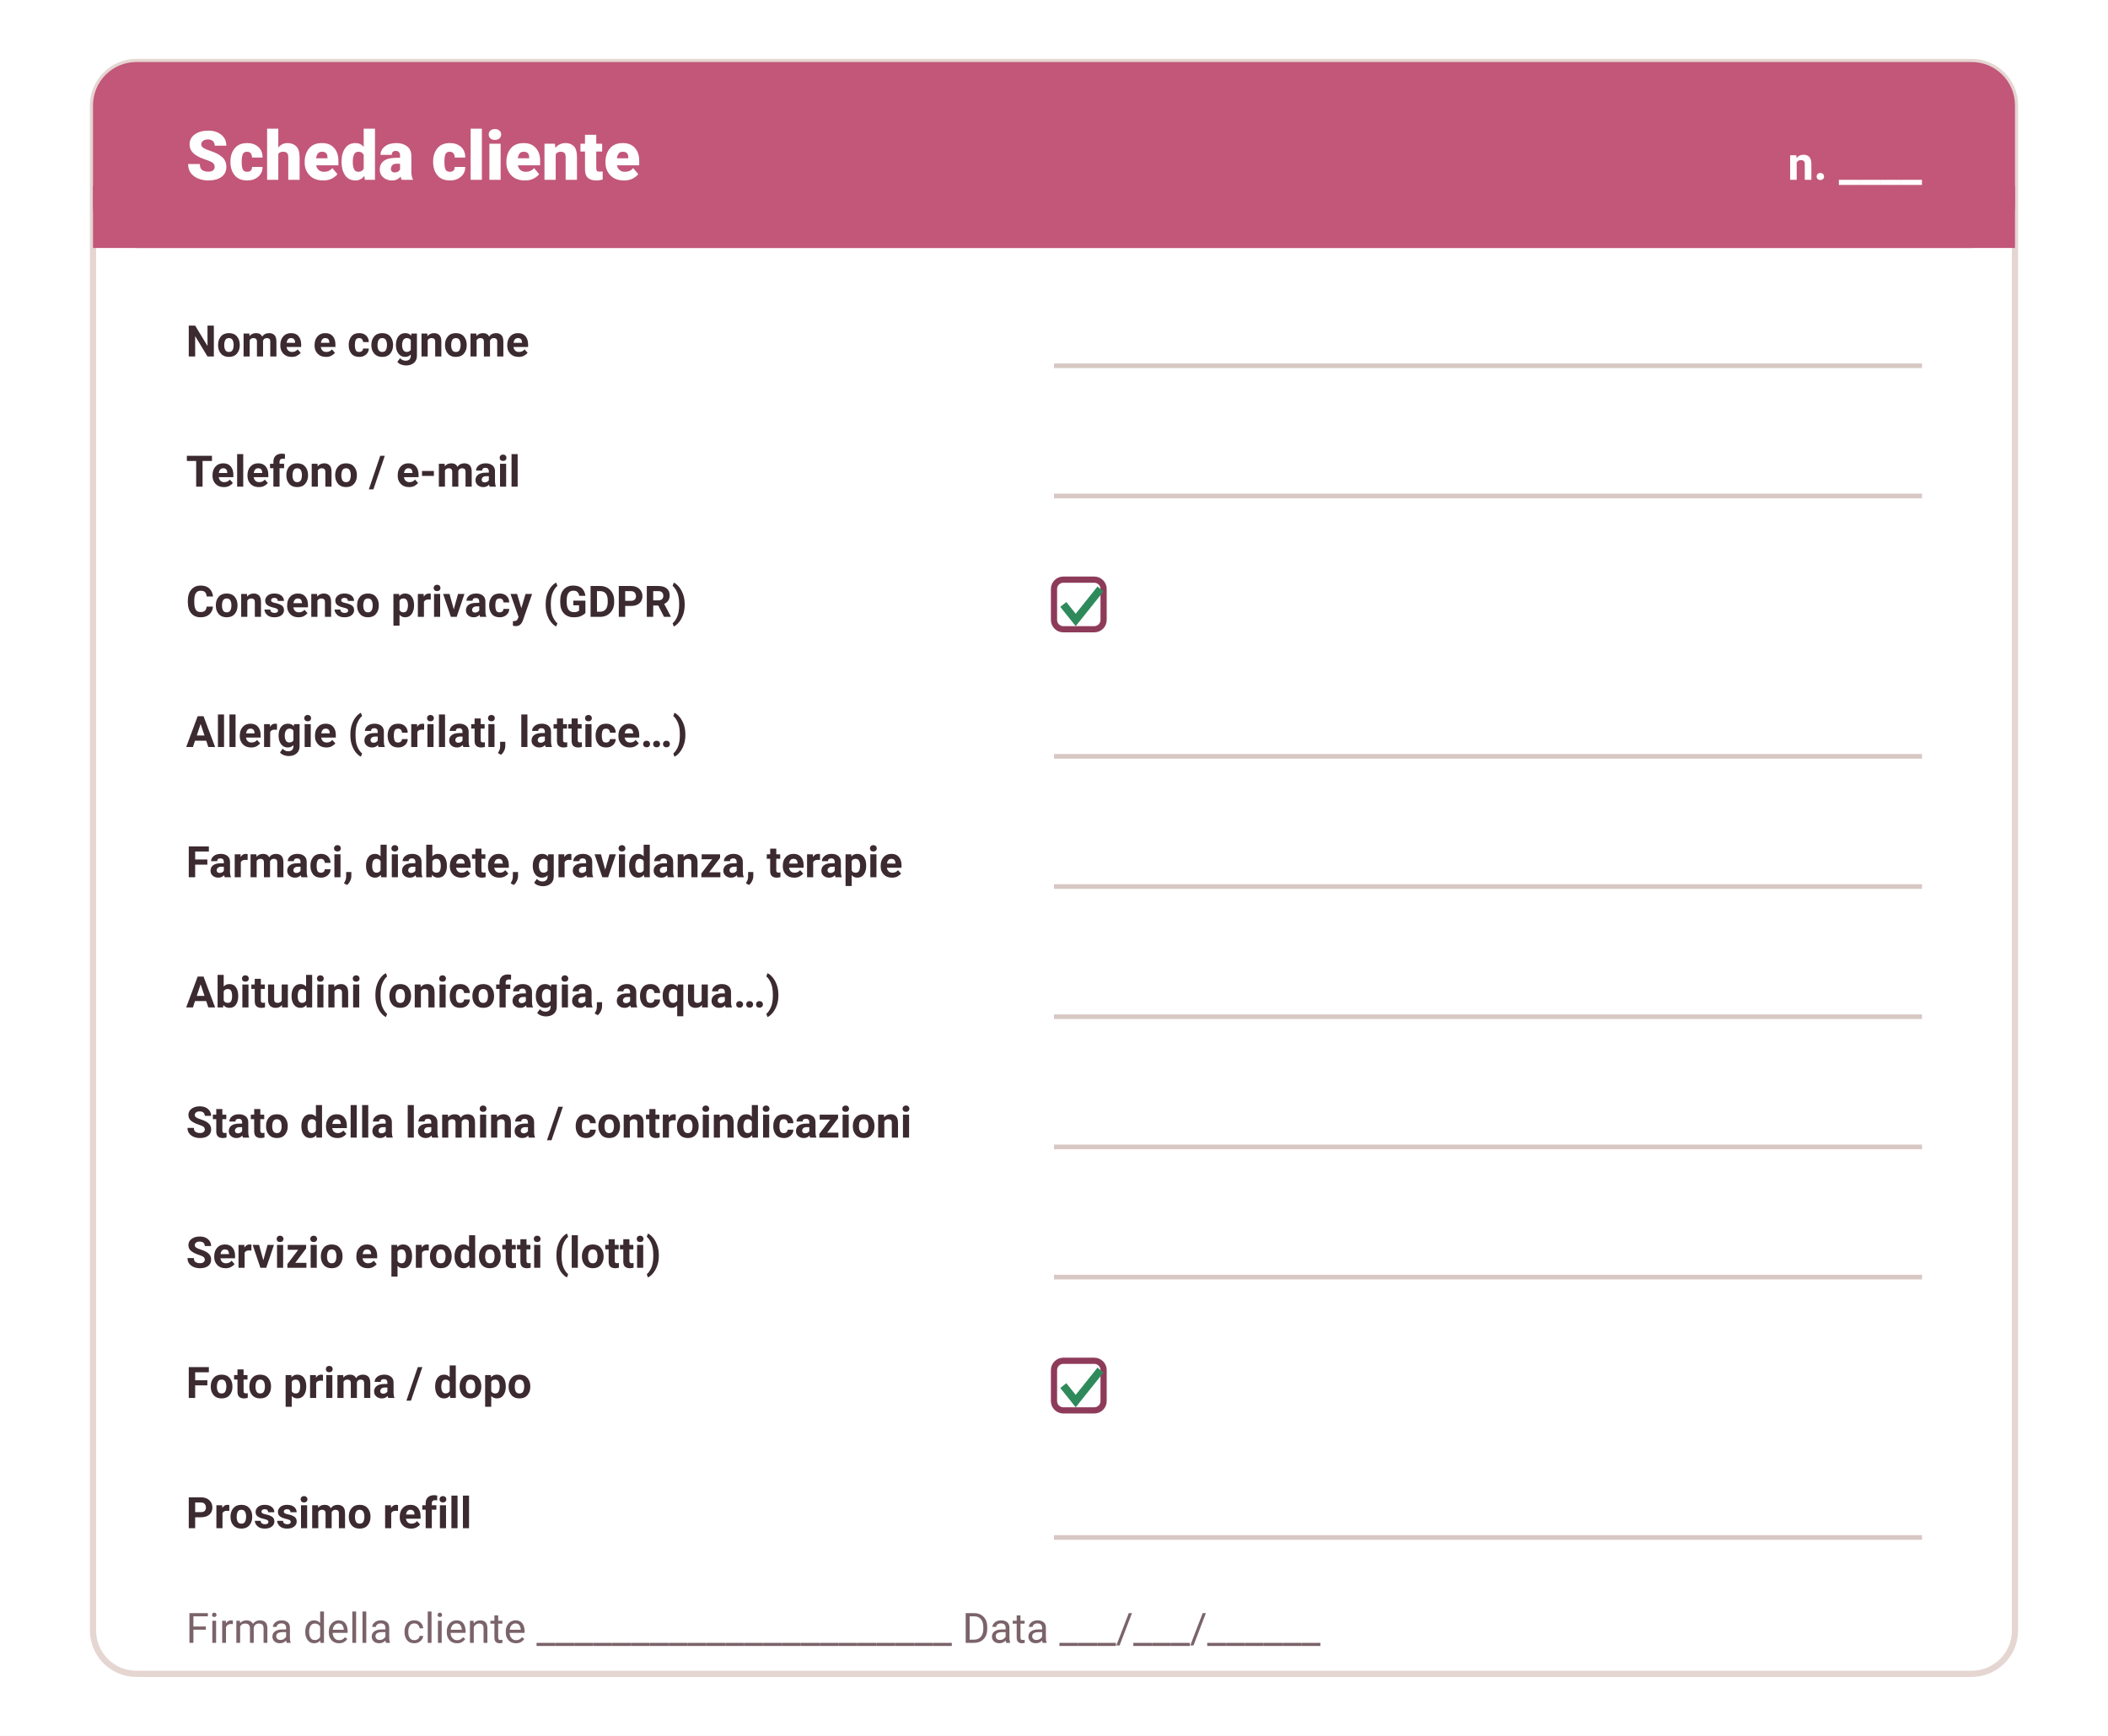
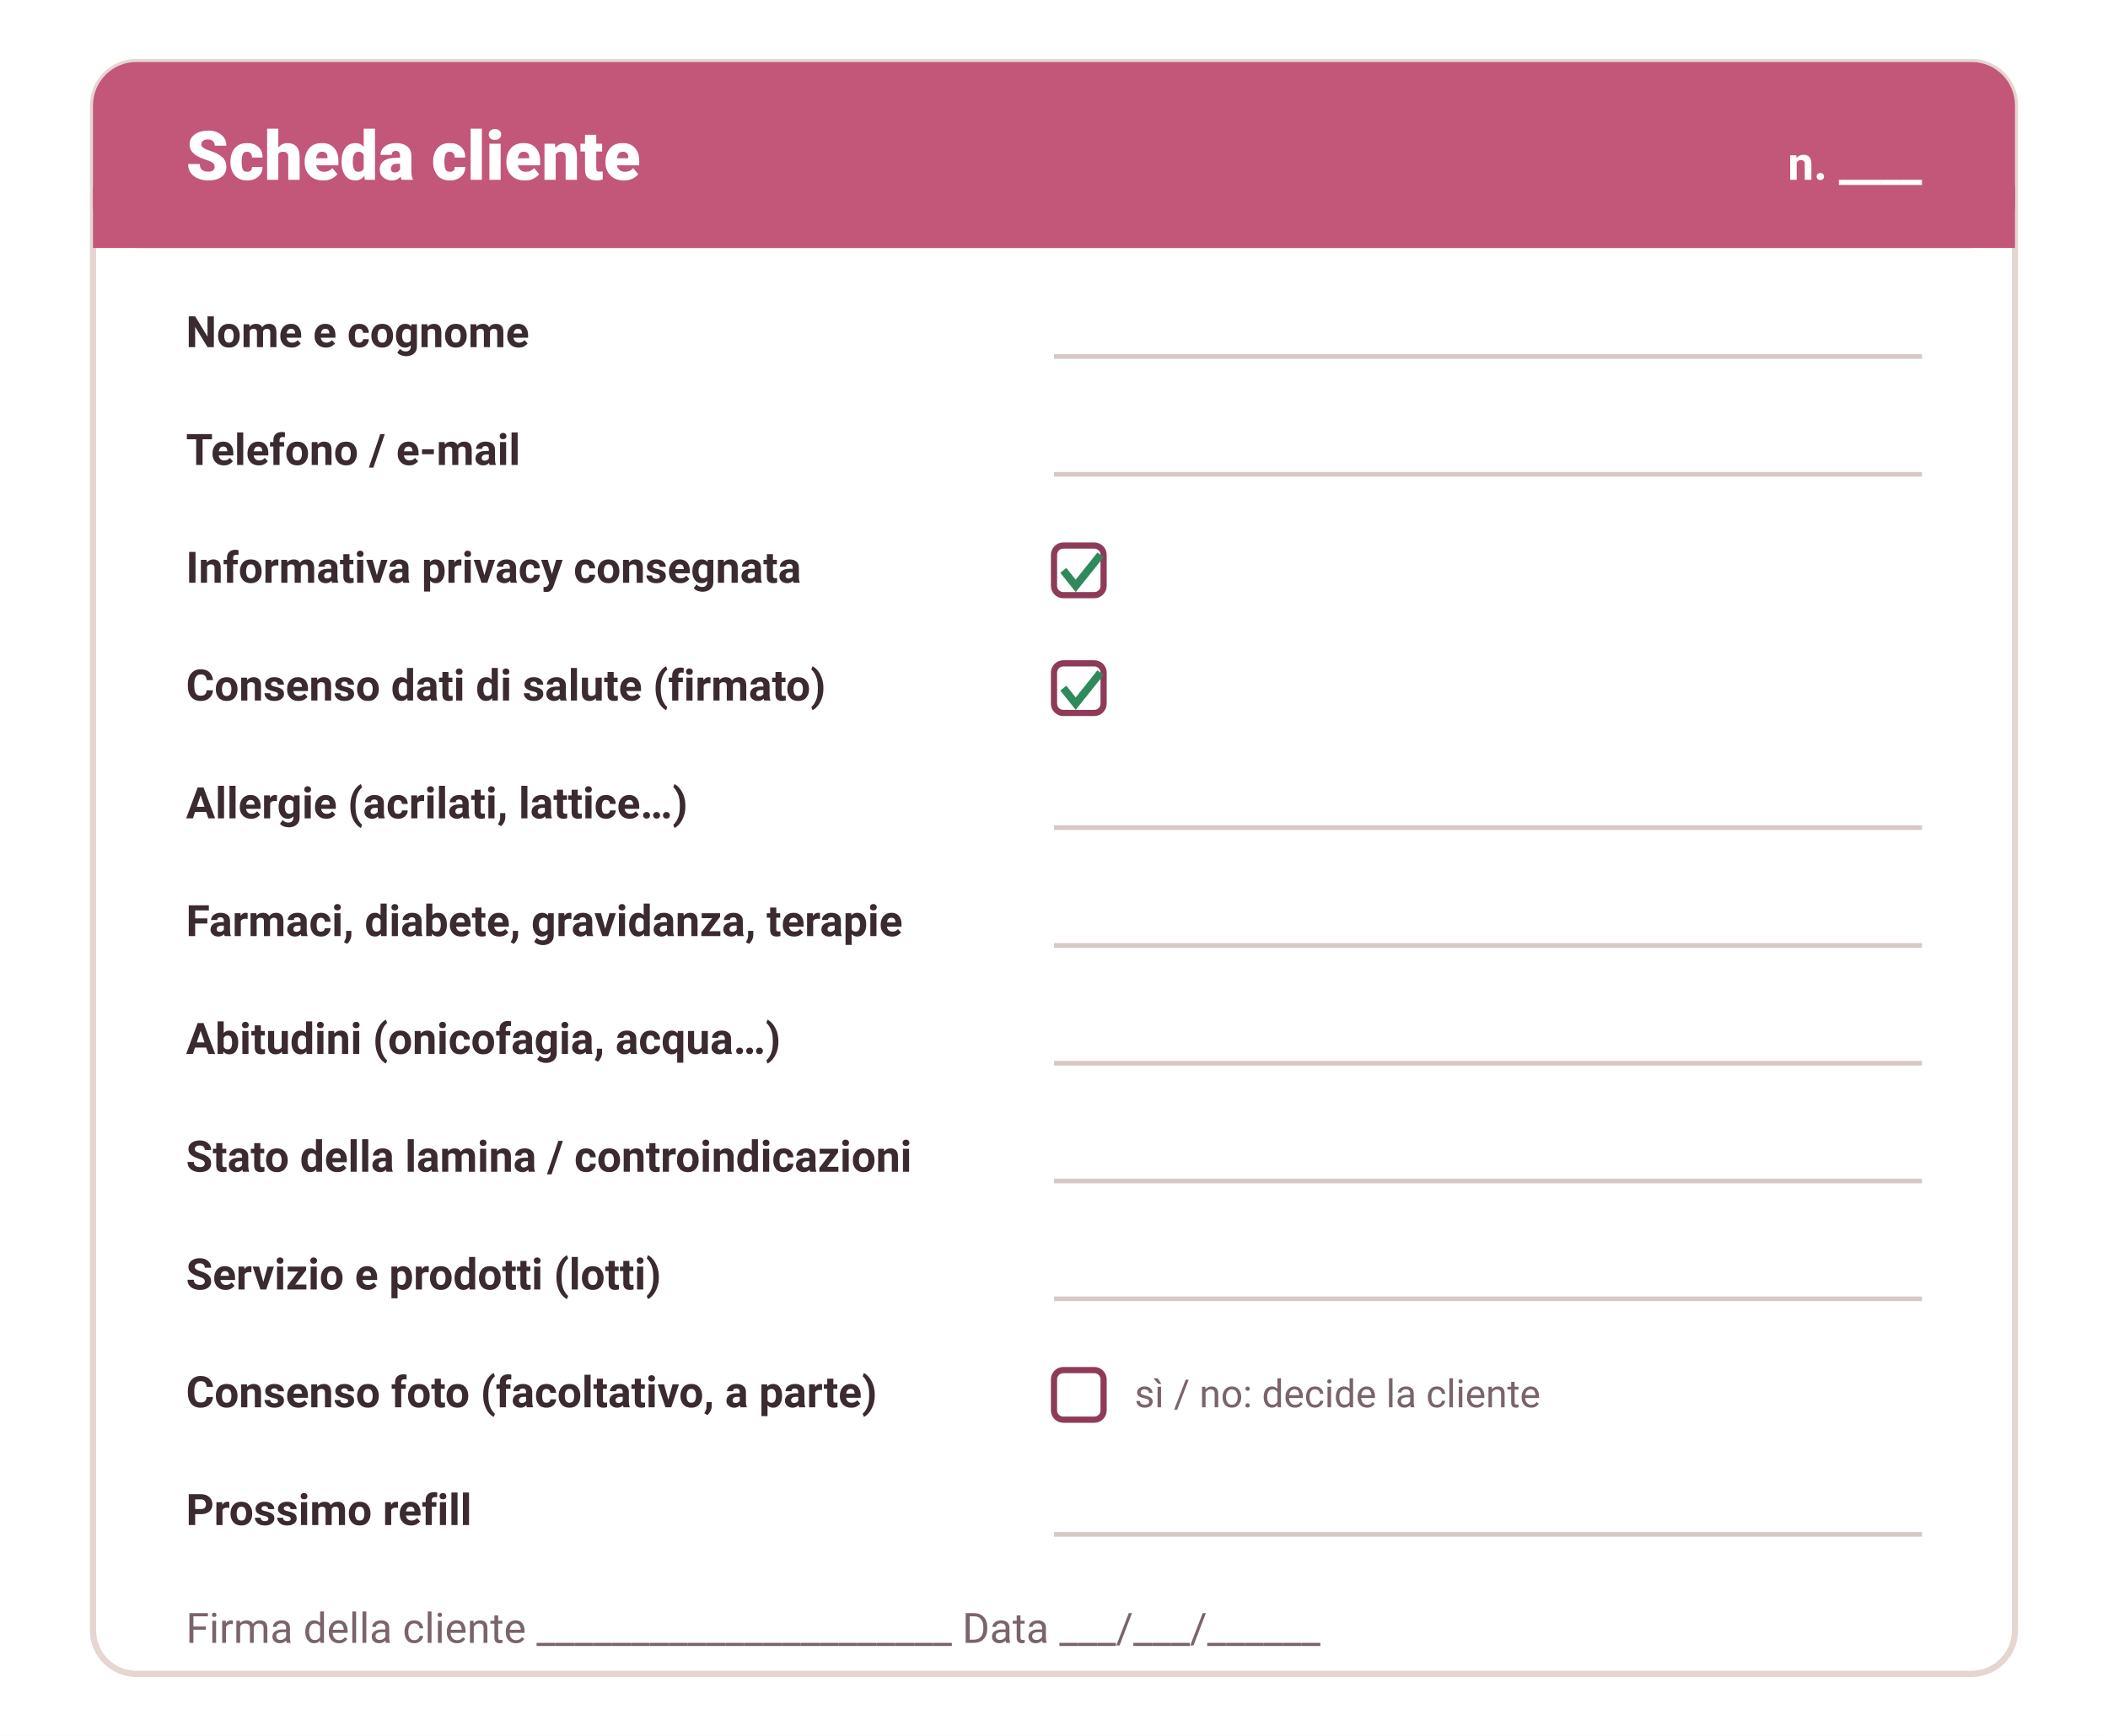
<svg xmlns="http://www.w3.org/2000/svg" viewBox="0 0 680 560" width="680" height="560" font-family="system-ui, -apple-system, 'Segoe UI', Roboto, Arial, sans-serif" role="img">
  <rect width="100%" height="100%" fill="#ffffff" />
  <rect x="30" y="20" width="620" height="520" rx="14" fill="#fff" stroke="#e5d6d2" stroke-width="2" />
  <rect x="30" y="20" width="620" height="60" rx="14" fill="#c2577a" />
  <rect x="30" y="60" width="620" height="20" fill="#c2577a" />
  <text x="60.0" y="58.0" font-size="22" text-anchor="start" font-weight="800" fill="#fff">Scheda cliente</text>
  <text x="620.0" y="58.0" font-size="15" text-anchor="end" font-weight="600" fill="#fff">n. ____</text>
-   <text x="60.0" y="115.0" font-size="14" text-anchor="start" font-weight="600" fill="#3b2a30">Nome e cognome</text>
-   <line x1="340" y1="118" x2="620" y2="118" stroke="#d8c8c4" stroke-width="1.5" />
-   <text x="60.0" y="157.0" font-size="14" text-anchor="start" font-weight="600" fill="#3b2a30">Telefono / e-mail</text>
-   <line x1="340" y1="160" x2="620" y2="160" stroke="#d8c8c4" stroke-width="1.5" />
-   <text x="60.0" y="199.0" font-size="14" text-anchor="start" font-weight="600" fill="#3b2a30">Consenso privacy (GDPR)</text>
-   <rect x="340" y="187" width="16" height="16" rx="3" fill="none" stroke="#8e3b5a" stroke-width="2" />
-   <path d="M343,195 l4,5 l8,-10" stroke="#2f8a5b" stroke-width="2.5" fill="none" />
-   <text x="60.0" y="241.0" font-size="14" text-anchor="start" font-weight="600" fill="#3b2a30">Allergie (acrilati, lattice…)</text>
-   <line x1="340" y1="244" x2="620" y2="244" stroke="#d8c8c4" stroke-width="1.5" />
-   <text x="60.0" y="283.0" font-size="14" text-anchor="start" font-weight="600" fill="#3b2a30">Farmaci, diabete, gravidanza, terapie</text>
-   <line x1="340" y1="286" x2="620" y2="286" stroke="#d8c8c4" stroke-width="1.5" />
-   <text x="60.0" y="325.0" font-size="14" text-anchor="start" font-weight="600" fill="#3b2a30">Abitudini (onicofagia, acqua…)</text>
-   <line x1="340" y1="328" x2="620" y2="328" stroke="#d8c8c4" stroke-width="1.5" />
-   <text x="60.0" y="367.0" font-size="14" text-anchor="start" font-weight="600" fill="#3b2a30">Stato della lamina / controindicazioni</text>
-   <line x1="340" y1="370" x2="620" y2="370" stroke="#d8c8c4" stroke-width="1.5" />
-   <text x="60.0" y="409.0" font-size="14" text-anchor="start" font-weight="600" fill="#3b2a30">Servizio e prodotti (lotti)</text>
-   <line x1="340" y1="412" x2="620" y2="412" stroke="#d8c8c4" stroke-width="1.5" />
-   <text x="60.0" y="451.0" font-size="14" text-anchor="start" font-weight="600" fill="#3b2a30">Foto prima / dopo</text>
-   <rect x="340" y="439" width="16" height="16" rx="3" fill="none" stroke="#8e3b5a" stroke-width="2" />
-   <path d="M343,447 l4,5 l8,-10" stroke="#2f8a5b" stroke-width="2.5" fill="none" />
-   <text x="60.0" y="493.0" font-size="14" text-anchor="start" font-weight="600" fill="#3b2a30">Prossimo refill</text>
-   <line x1="340" y1="496" x2="620" y2="496" stroke="#d8c8c4" stroke-width="1.5" />
+   <text x="60.0" y="112.0" font-size="14" text-anchor="start" font-weight="600" fill="#3b2a30">Nome e cognome</text>
+   <line x1="340" y1="115" x2="620" y2="115" stroke="#d8c8c4" stroke-width="1.5" />
+   <text x="60.0" y="150.0" font-size="14" text-anchor="start" font-weight="600" fill="#3b2a30">Telefono / e-mail</text>
+   <line x1="340" y1="153" x2="620" y2="153" stroke="#d8c8c4" stroke-width="1.5" />
+   <text x="60.0" y="188.0" font-size="14" text-anchor="start" font-weight="600" fill="#3b2a30">Informativa privacy consegnata</text>
+   <rect x="340" y="176" width="16" height="16" rx="3" fill="none" stroke="#8e3b5a" stroke-width="2" />
+   <path d="M343,184 l4,5 l8,-10" stroke="#2f8a5b" stroke-width="2.5" fill="none" />
+   <text x="60.0" y="226.0" font-size="14" text-anchor="start" font-weight="600" fill="#3b2a30">Consenso dati di salute (firmato)</text>
+   <rect x="340" y="214" width="16" height="16" rx="3" fill="none" stroke="#8e3b5a" stroke-width="2" />
+   <path d="M343,222 l4,5 l8,-10" stroke="#2f8a5b" stroke-width="2.5" fill="none" />
+   <text x="60.0" y="264.0" font-size="14" text-anchor="start" font-weight="600" fill="#3b2a30">Allergie (acrilati, lattice…)</text>
+   <line x1="340" y1="267" x2="620" y2="267" stroke="#d8c8c4" stroke-width="1.5" />
+   <text x="60.0" y="302.0" font-size="14" text-anchor="start" font-weight="600" fill="#3b2a30">Farmaci, diabete, gravidanza, terapie</text>
+   <line x1="340" y1="305" x2="620" y2="305" stroke="#d8c8c4" stroke-width="1.5" />
+   <text x="60.0" y="340.0" font-size="14" text-anchor="start" font-weight="600" fill="#3b2a30">Abitudini (onicofagia, acqua…)</text>
+   <line x1="340" y1="343" x2="620" y2="343" stroke="#d8c8c4" stroke-width="1.5" />
+   <text x="60.0" y="378.0" font-size="14" text-anchor="start" font-weight="600" fill="#3b2a30">Stato della lamina / controindicazioni</text>
+   <line x1="340" y1="381" x2="620" y2="381" stroke="#d8c8c4" stroke-width="1.5" />
+   <text x="60.0" y="416.0" font-size="14" text-anchor="start" font-weight="600" fill="#3b2a30">Servizio e prodotti (lotti)</text>
+   <line x1="340" y1="419" x2="620" y2="419" stroke="#d8c8c4" stroke-width="1.5" />
+   <text x="60.0" y="454.0" font-size="14" text-anchor="start" font-weight="600" fill="#3b2a30">Consenso foto (facoltativo, a parte)</text>
+   <rect x="340" y="442" width="16" height="16" rx="3" fill="none" stroke="#8e3b5a" stroke-width="2" />
+   <text x="366.0" y="454.0" font-size="12.5" text-anchor="start" font-weight="400" fill="#7a6369">sì / no: decide la cliente</text>
+   <text x="60.0" y="492.0" font-size="14" text-anchor="start" font-weight="600" fill="#3b2a30">Prossimo refill</text>
+   <line x1="340" y1="495" x2="620" y2="495" stroke="#d8c8c4" stroke-width="1.5" />
  <text x="60.0" y="530.0" font-size="13.5" text-anchor="start" font-weight="400" fill="#7a6369">Firma della cliente ______________________     Data ___/___/______</text>
</svg>
